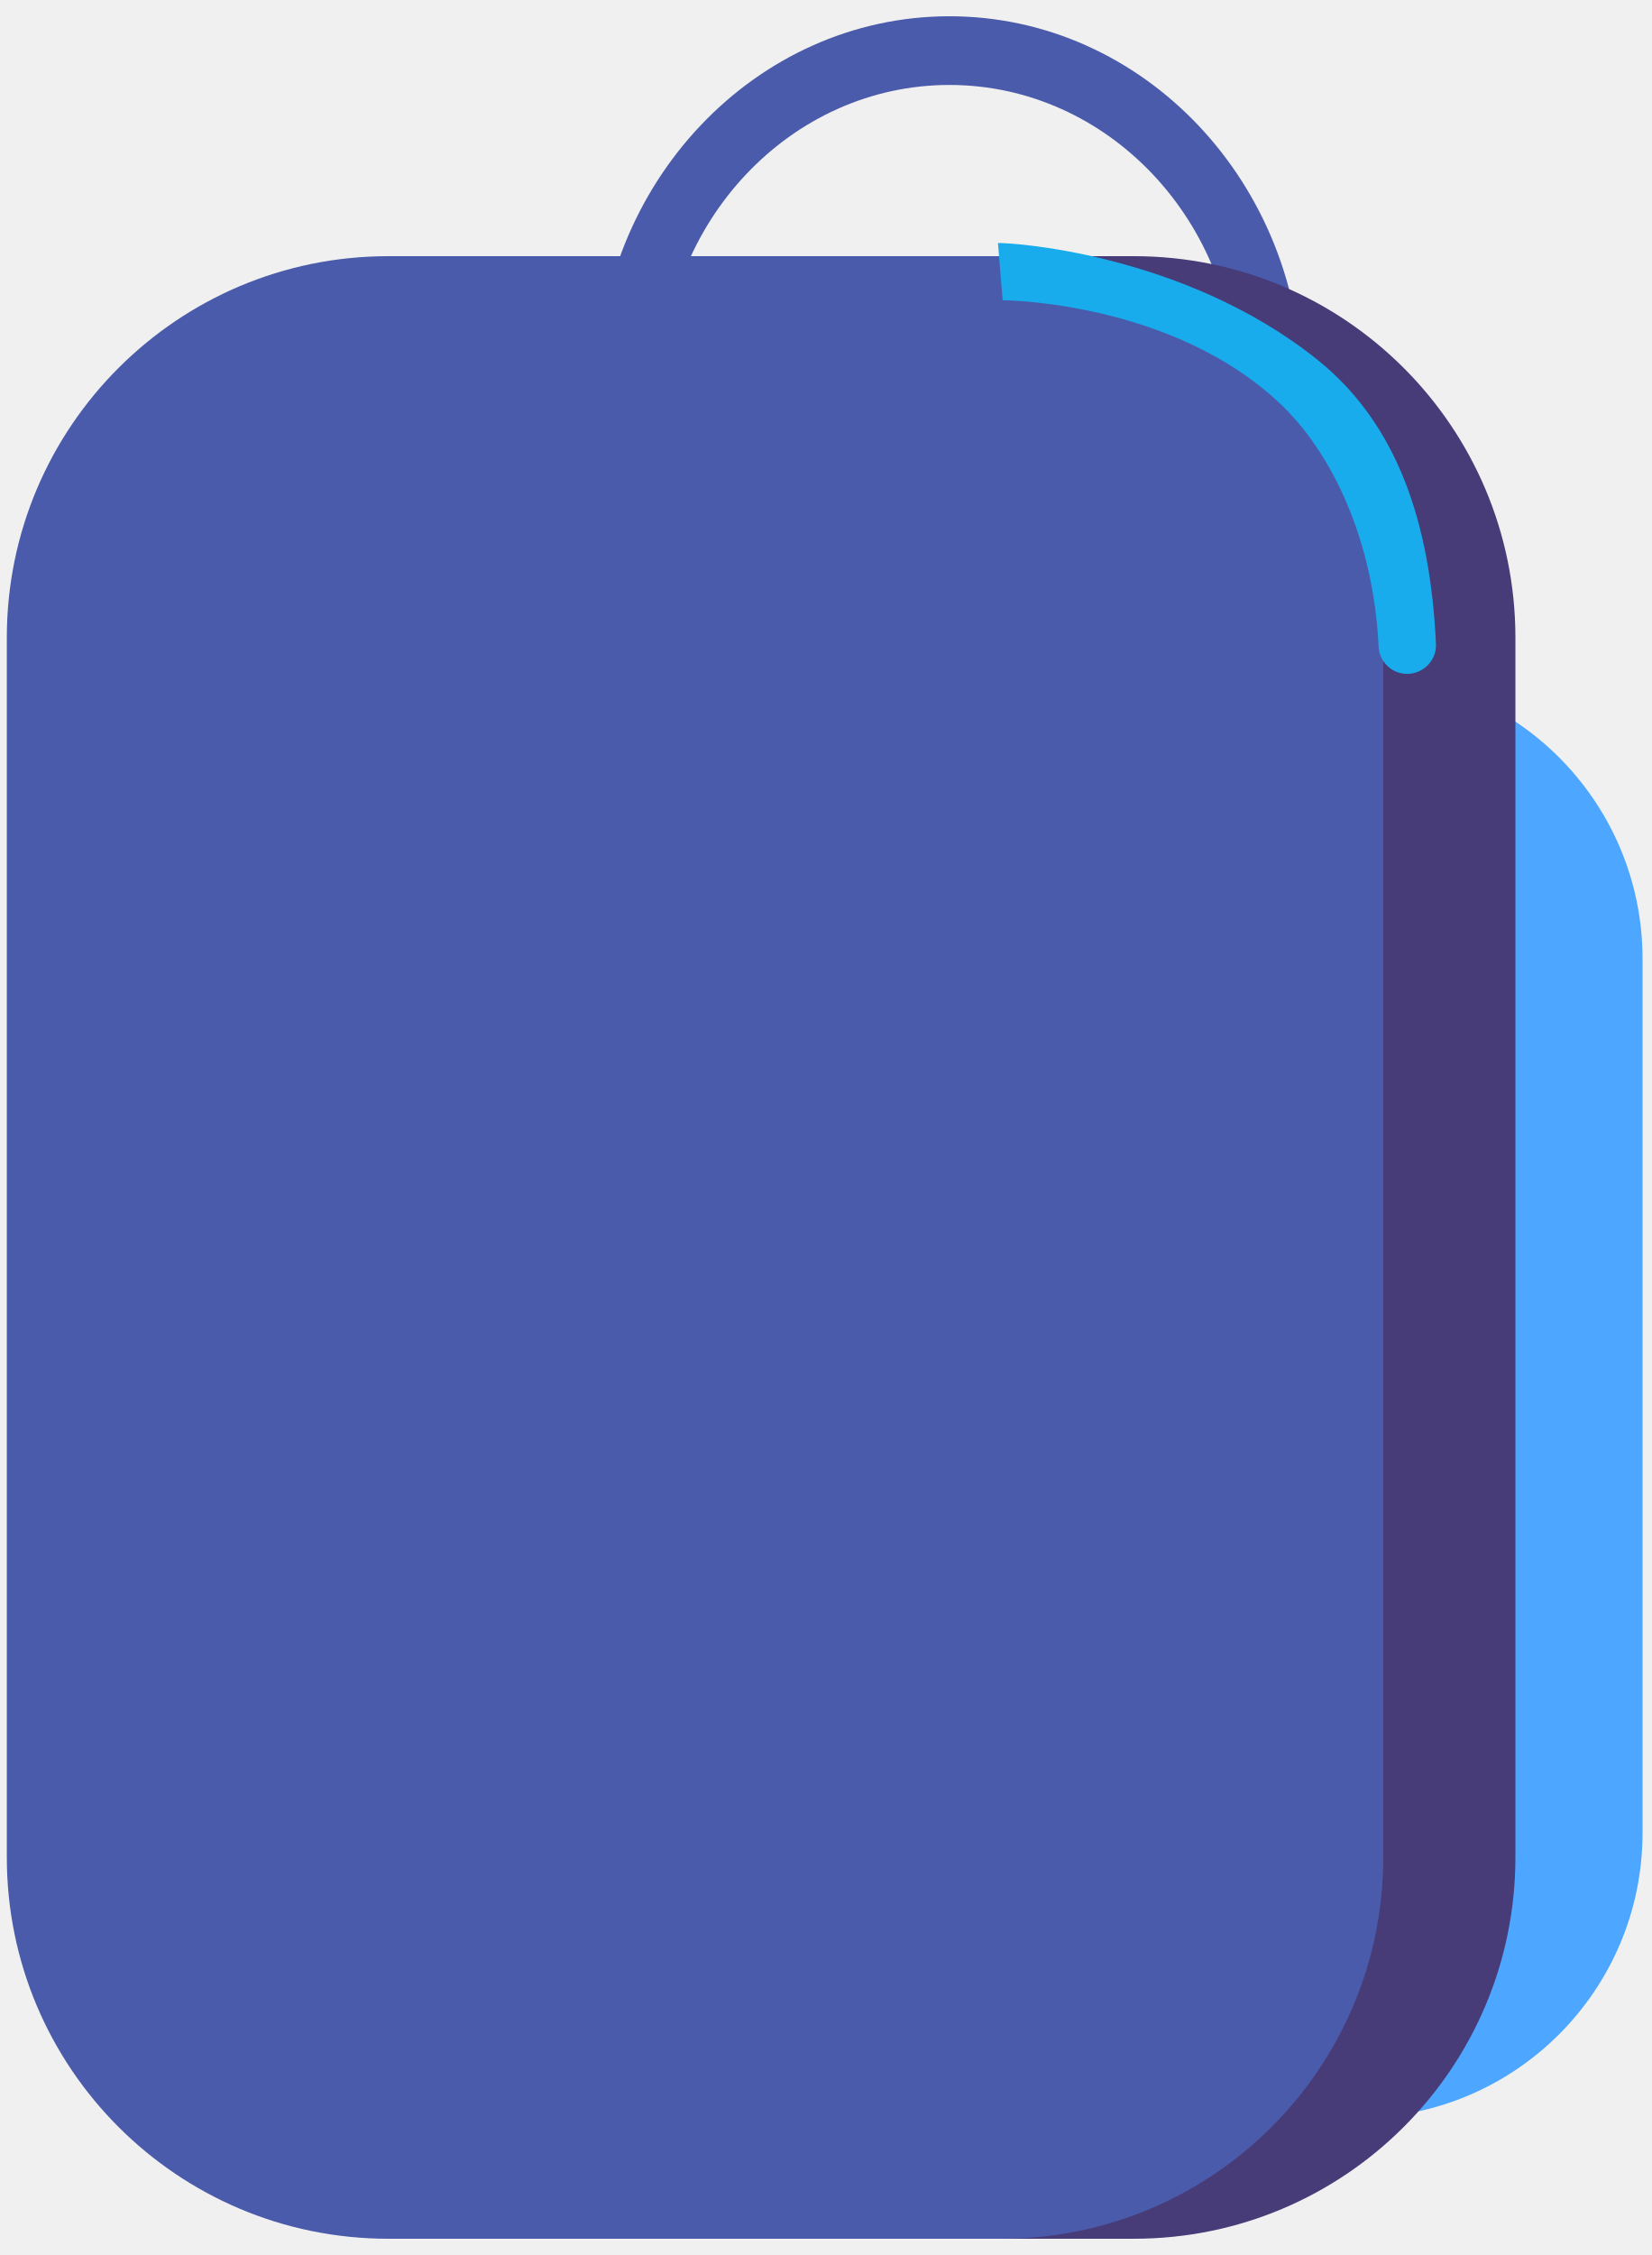
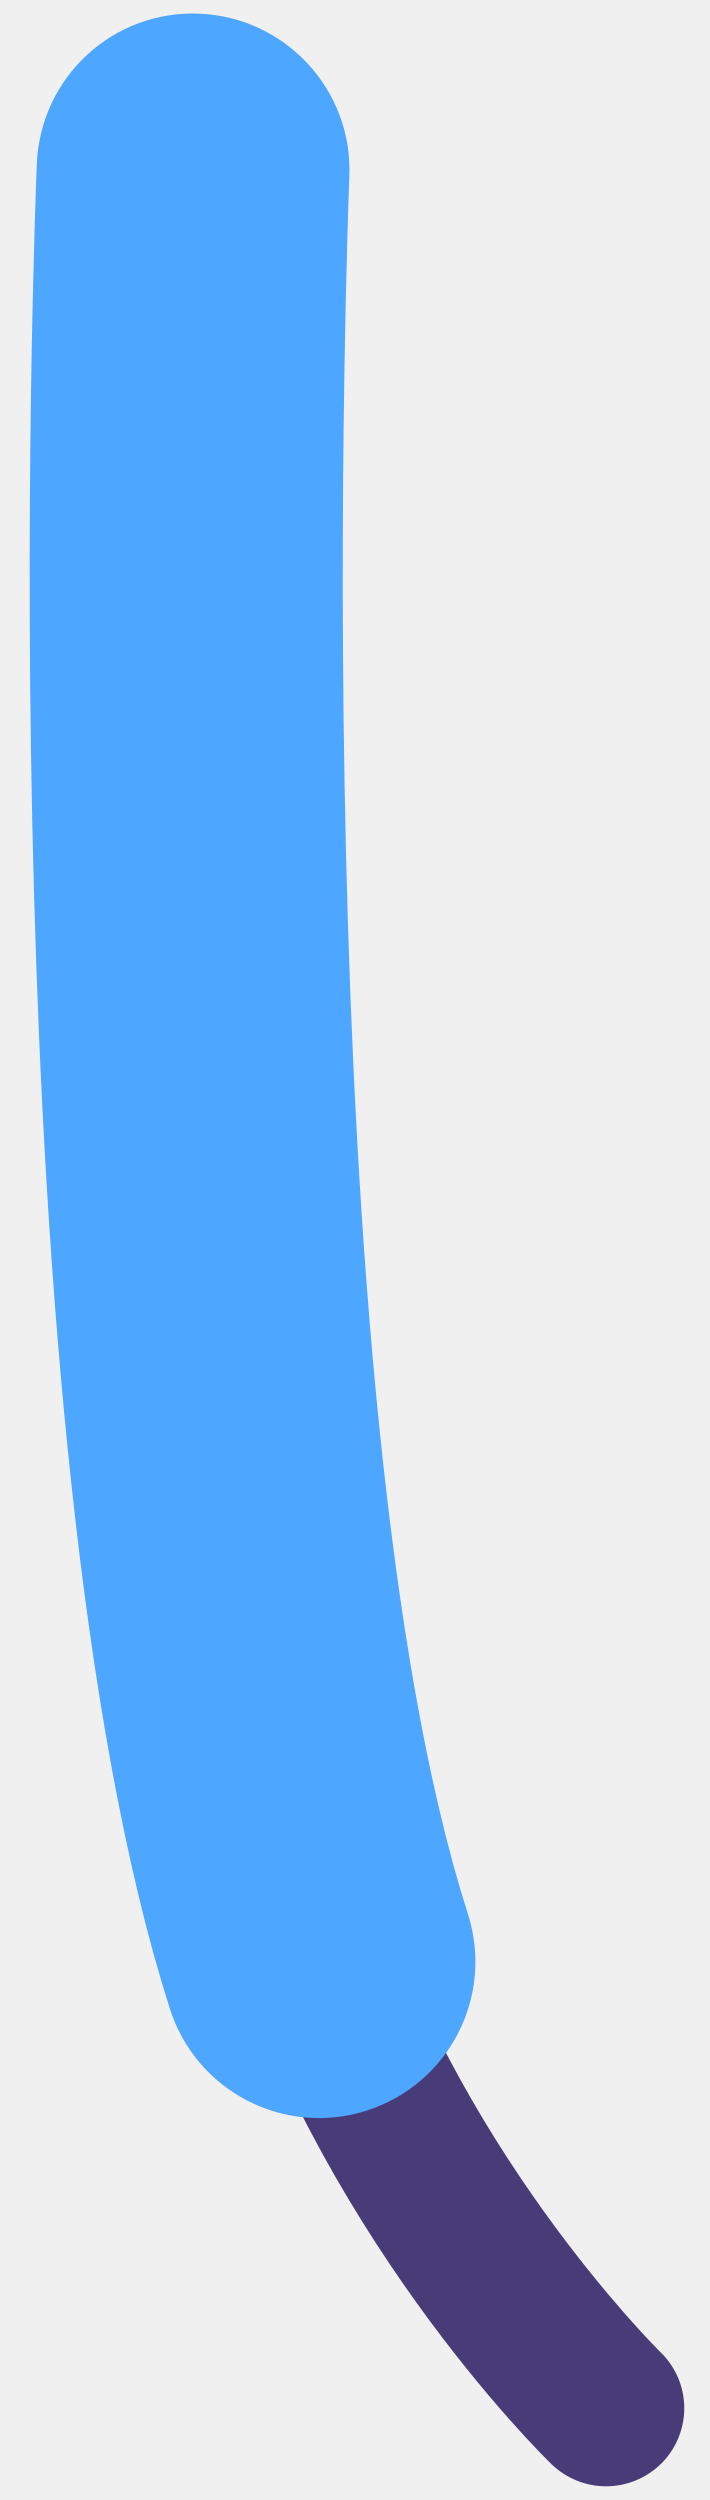
- <svg xmlns="http://www.w3.org/2000/svg" width="63" height="86" viewBox="0 0 63 86" fill="none">
-   <g clip-path="url(#clip0_301_14602)">
-     <path d="M35.54 80.77H51.79C57.79 80.77 62.66 75.9 62.66 69.9V36.57C62.66 30.57 57.79 25.7 51.79 25.7H35.54C29.54 25.7 24.67 30.57 24.67 36.57V69.9C24.66 75.91 29.53 80.77 35.54 80.77Z" fill="#4DA6FF" />
-     <path d="M22.77 14.85C22.77 7.01 28.809 0.62 36.219 0.62C43.639 0.62 49.669 7.01 49.669 14.85C49.669 22.69 43.63 29.08 36.219 29.08C28.809 29.08 22.77 22.7 22.77 14.85ZM25.25 14.85C25.25 21.25 30.169 26.46 36.219 26.46C42.27 26.46 47.19 21.25 47.19 14.85C47.19 8.45 42.27 3.24 36.219 3.24C30.169 3.24 25.25 8.45 25.25 14.85Z" fill="#4B5BAB" />
-     <path d="M19.84 85.38H43.26C51.3 85.38 57.81 78.86 57.81 70.83V24.32C57.81 16.28 51.29 9.77 43.26 9.77H19.84C11.8 9.77 5.29 16.29 5.29 24.32V70.83C5.29 78.87 11.8 85.38 19.84 85.38Z" fill="#473B78" />
-     <path d="M14.81 85.38H38.22C46.26 85.38 52.77 78.86 52.77 70.83V24.32C52.77 16.28 46.25 9.77 38.22 9.77H14.81C6.78 9.77 0.26 16.28 0.26 24.32V70.83C0.26 78.87 6.78 85.38 14.81 85.38Z" fill="#4B5BAB" />
-     <path d="M53.68 25.7C54.29 25.7 54.8 25.19 54.78 24.58C54.57 19.94 53.31 16.18 50.27 13.73C45.11 9.59 38.36 9.24 38.07 9.27L38.25 11.45C38.31 11.45 44.67 11.49 48.8 15.36C50.83 17.26 52.4 20.63 52.59 24.64C52.61 25.22 53.08 25.7 53.68 25.7Z" fill="#19ACEC" />
+ <svg xmlns="http://www.w3.org/2000/svg" width="21" height="74" viewBox="0 0 21 74" fill="none">
+   <g clip-path="url(#clip0_301_14553)">
+     <path d="M17.94 73.595C18.54 73.595 19.15 73.355 19.6 72.895C20.49 71.975 20.47 70.515 19.55 69.625C19.44 69.515 13.34 63.465 10.88 55.075C10.52 53.845 9.24 53.145 8.01 53.505C6.78 53.865 6.08 55.145 6.44 56.375C9.26 66.005 16.04 72.665 16.33 72.945C16.78 73.375 17.36 73.595 17.94 73.595Z" fill="#473B78" />
+     <path d="M9.44 62.695C9.91 62.695 10.38 62.625 10.85 62.475C13.29 61.695 14.63 59.095 13.85 56.655C8.92 41.235 10.33 5.585 10.34 5.225C10.45 2.675 8.46 0.515 5.91 0.405C3.34 0.295 1.2 2.285 1.09 4.845C1.03 6.375 -0.39 42.495 5.03 59.465C5.66 61.435 7.48 62.695 9.44 62.695Z" fill="#4DA6FF" />
  </g>
  <defs>
-     <clipPath id="clip0_301_14602">
-       <rect width="62.4" height="84.76" fill="white" transform="translate(0.259766 0.619995)" />
+     <clipPath id="clip0_301_14553">
+       <rect width="19.38" height="73.19" fill="white" transform="translate(0.879883 0.405029)" />
    </clipPath>
  </defs>
</svg>
